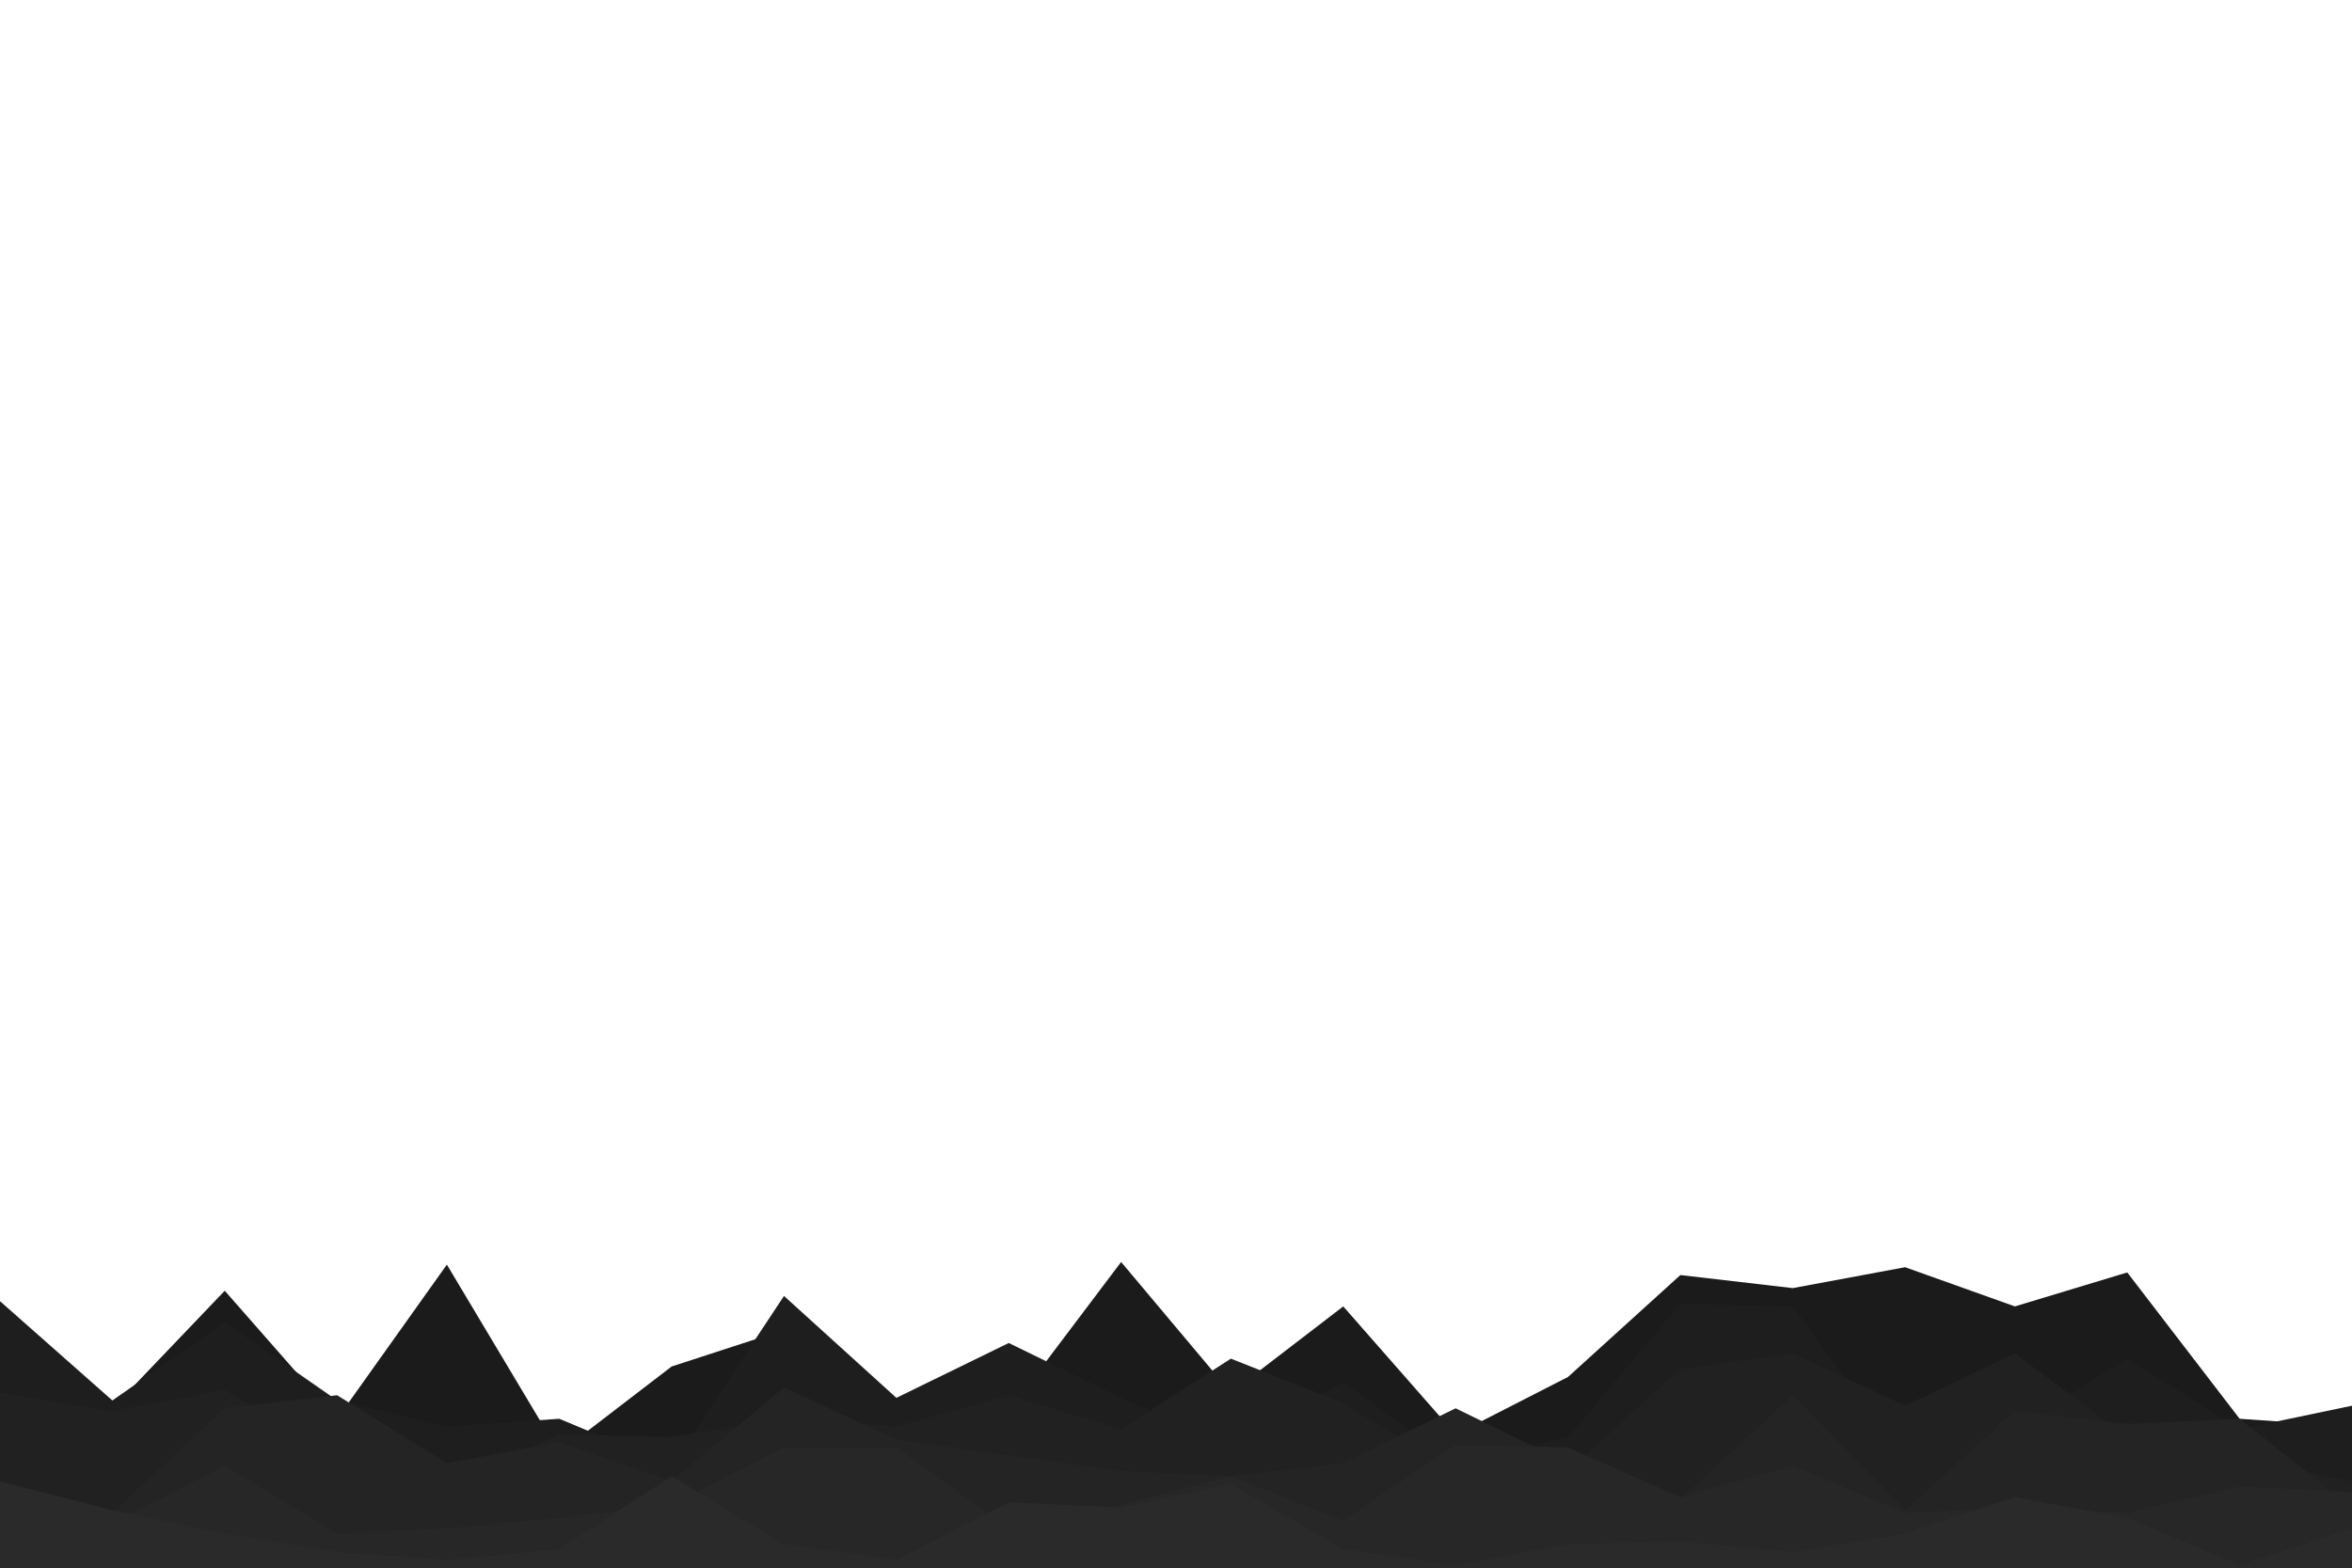
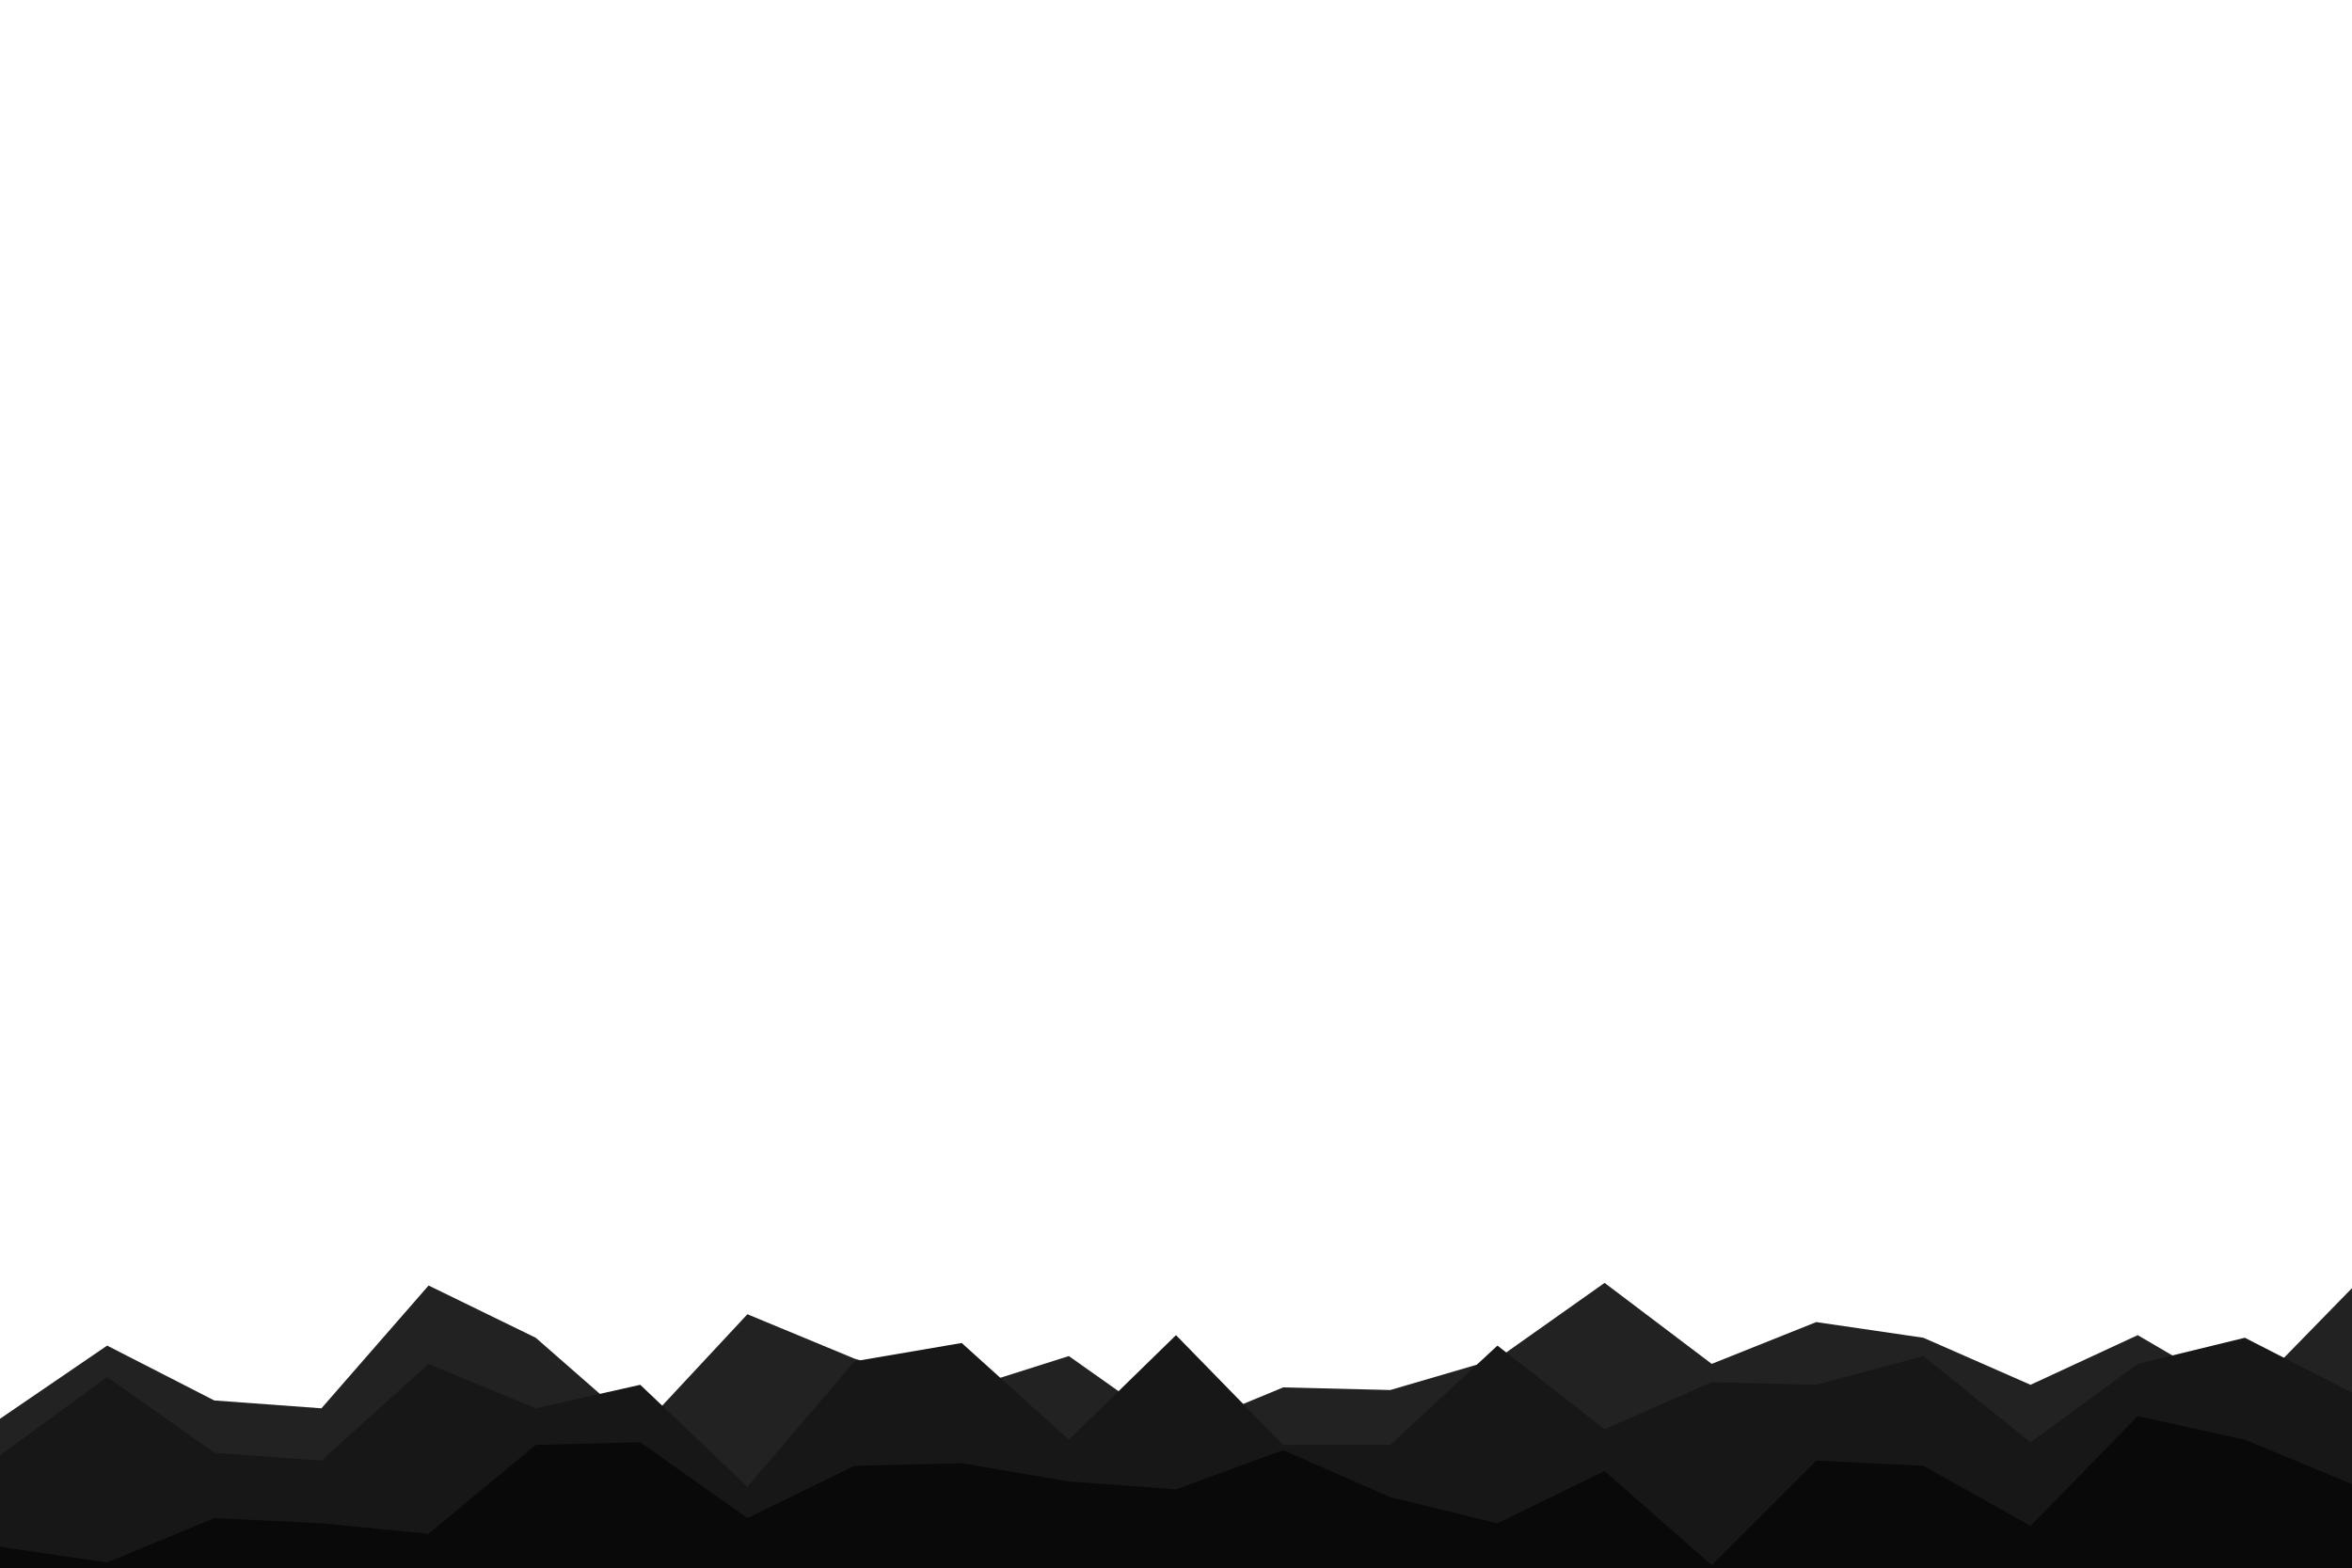
<svg xmlns="http://www.w3.org/2000/svg" id="visual" viewBox="0 0 900 600" width="900" height="600" version="1.1">
-   <path d="M0 553L43 539L86 494L129 543L171 484L214 556L257 523L300 509L343 545L386 540L429 483L471 533L514 500L557 549L600 527L643 488L686 493L729 485L771 500L814 487L857 543L900 546L900 601L857 601L814 601L771 601L729 601L686 601L643 601L600 601L557 601L514 601L471 601L429 601L386 601L343 601L300 601L257 601L214 601L171 601L129 601L86 601L43 601L0 601Z" fill="#1b1b1b" />
-   <path d="M0 498L43 536L86 506L129 536L171 546L214 543L257 561L300 496L343 535L386 514L429 535L471 553L514 529L557 560L600 550L643 499L686 500L729 559L771 546L814 520L857 547L900 538L900 601L857 601L814 601L771 601L729 601L686 601L643 601L600 601L557 601L514 601L471 601L429 601L386 601L343 601L300 601L257 601L214 601L171 601L129 601L86 601L43 601L0 601Z" fill="#1e1e1e" />
-   <path d="M0 533L43 540L86 532L129 558L171 569L214 549L257 550L300 543L343 546L386 534L429 547L471 520L514 537L557 564L600 563L643 524L686 518L729 538L771 518L814 550L857 558L900 567L900 601L857 601L814 601L771 601L729 601L686 601L643 601L600 601L557 601L514 601L471 601L429 601L386 601L343 601L300 601L257 601L214 601L171 601L129 601L86 601L43 601L0 601Z" fill="#212121" />
-   <path d="M0 569L43 579L86 539L129 534L171 560L214 552L257 567L300 531L343 551L386 557L429 563L471 565L514 560L557 539L600 560L643 574L686 534L729 578L771 540L814 545L857 543L900 577L900 601L857 601L814 601L771 601L729 601L686 601L643 601L600 601L557 601L514 601L471 601L429 601L386 601L343 601L300 601L257 601L214 601L171 601L129 601L86 601L43 601L0 601Z" fill="#242424" />
-   <path d="M0 571L43 583L86 561L129 587L171 585L214 581L257 576L300 554L343 554L386 585L429 576L471 565L514 582L557 553L600 554L643 573L686 561L729 579L771 577L814 579L857 569L900 571L900 601L857 601L814 601L771 601L729 601L686 601L643 601L600 601L557 601L514 601L471 601L429 601L386 601L343 601L300 601L257 601L214 601L171 601L129 601L86 601L43 601L0 601Z" fill="#272727" />
-   <path d="M0 567L43 578L86 587L129 594L171 597L214 593L257 565L300 591L343 597L386 575L429 577L471 568L514 593L557 599L600 591L643 590L686 594L729 587L771 573L814 581L857 599L900 585L900 601L857 601L814 601L771 601L729 601L686 601L643 601L600 601L557 601L514 601L471 601L429 601L386 601L343 601L300 601L257 601L214 601L171 601L129 601L86 601L43 601L0 601Z" fill="#2a2a2a" />
+   <path d="M0 543L41 515L82 536L123 539L164 492L205 512L245 547L286 503L327 520L368 532L409 519L450 548L491 531L532 532L573 520L614 491L655 522L695 506L736 512L777 530L818 511L859 535L900 493L900 601L859 601L818 601L777 601L736 601L695 601L655 601L614 601L573 601L532 601L491 601L450 601L409 601L368 601L327 601L286 601L245 601L205 601L164 601L123 601L82 601L41 601L0 601Z" fill="#232222" />
+   <path d="M0 557L41 527L82 556L123 559L164 522L205 539L245 530L286 569L327 521L368 514L409 551L450 511L491 553L532 553L573 515L614 547L655 529L695 530L736 519L777 552L818 522L859 512L900 533L900 601L859 601L818 601L777 601L736 601L695 601L655 601L614 601L573 601L532 601L491 601L450 601L409 601L368 601L327 601L286 601L245 601L205 601L164 601L123 601L82 601L41 601L0 601Z" fill="#181717" />
+   <path d="M0 592L41 598L82 581L123 583L164 587L205 553L245 552L286 581L327 561L368 560L409 567L450 570L491 555L532 573L573 583L614 563L655 599L695 559L736 561L777 584L818 542L859 551L900 568L900 601L859 601L818 601L777 601L736 601L695 601L655 601L614 601L573 601L532 601L491 601L450 601L409 601L368 601L327 601L286 601L245 601L205 601L164 601L123 601L82 601L41 601L0 601Z" fill="#0a0909" />
</svg>
